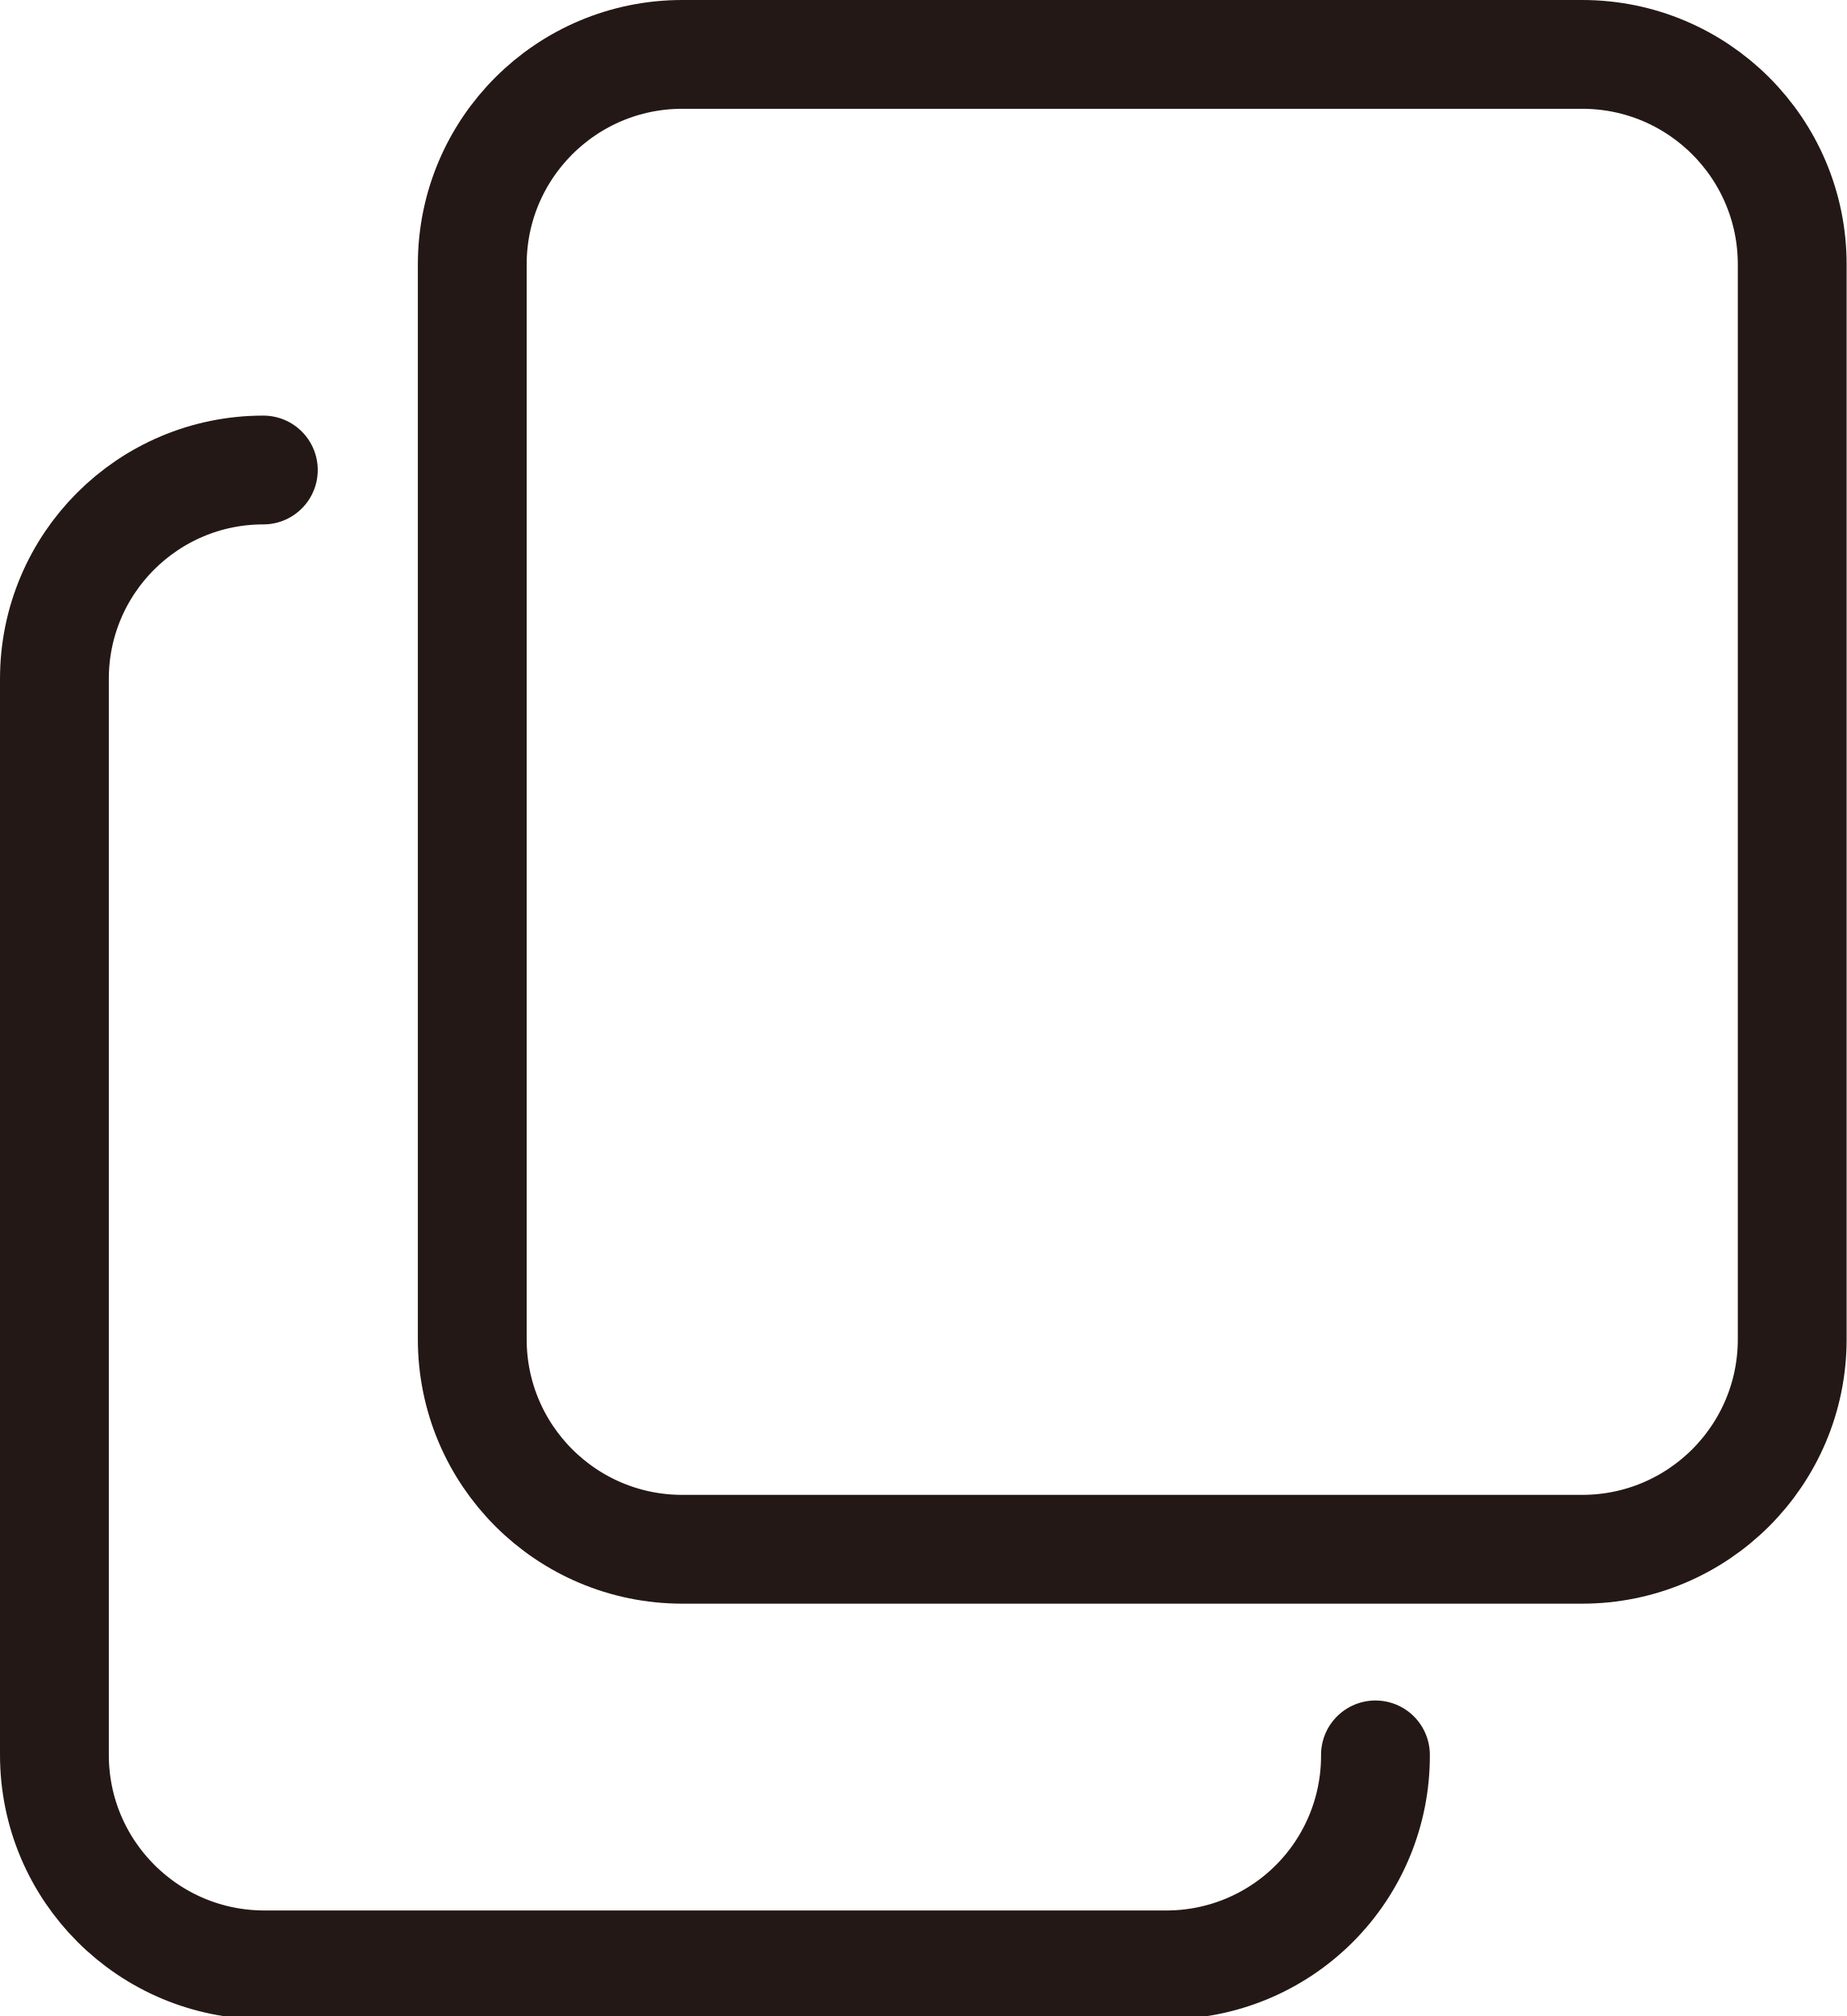
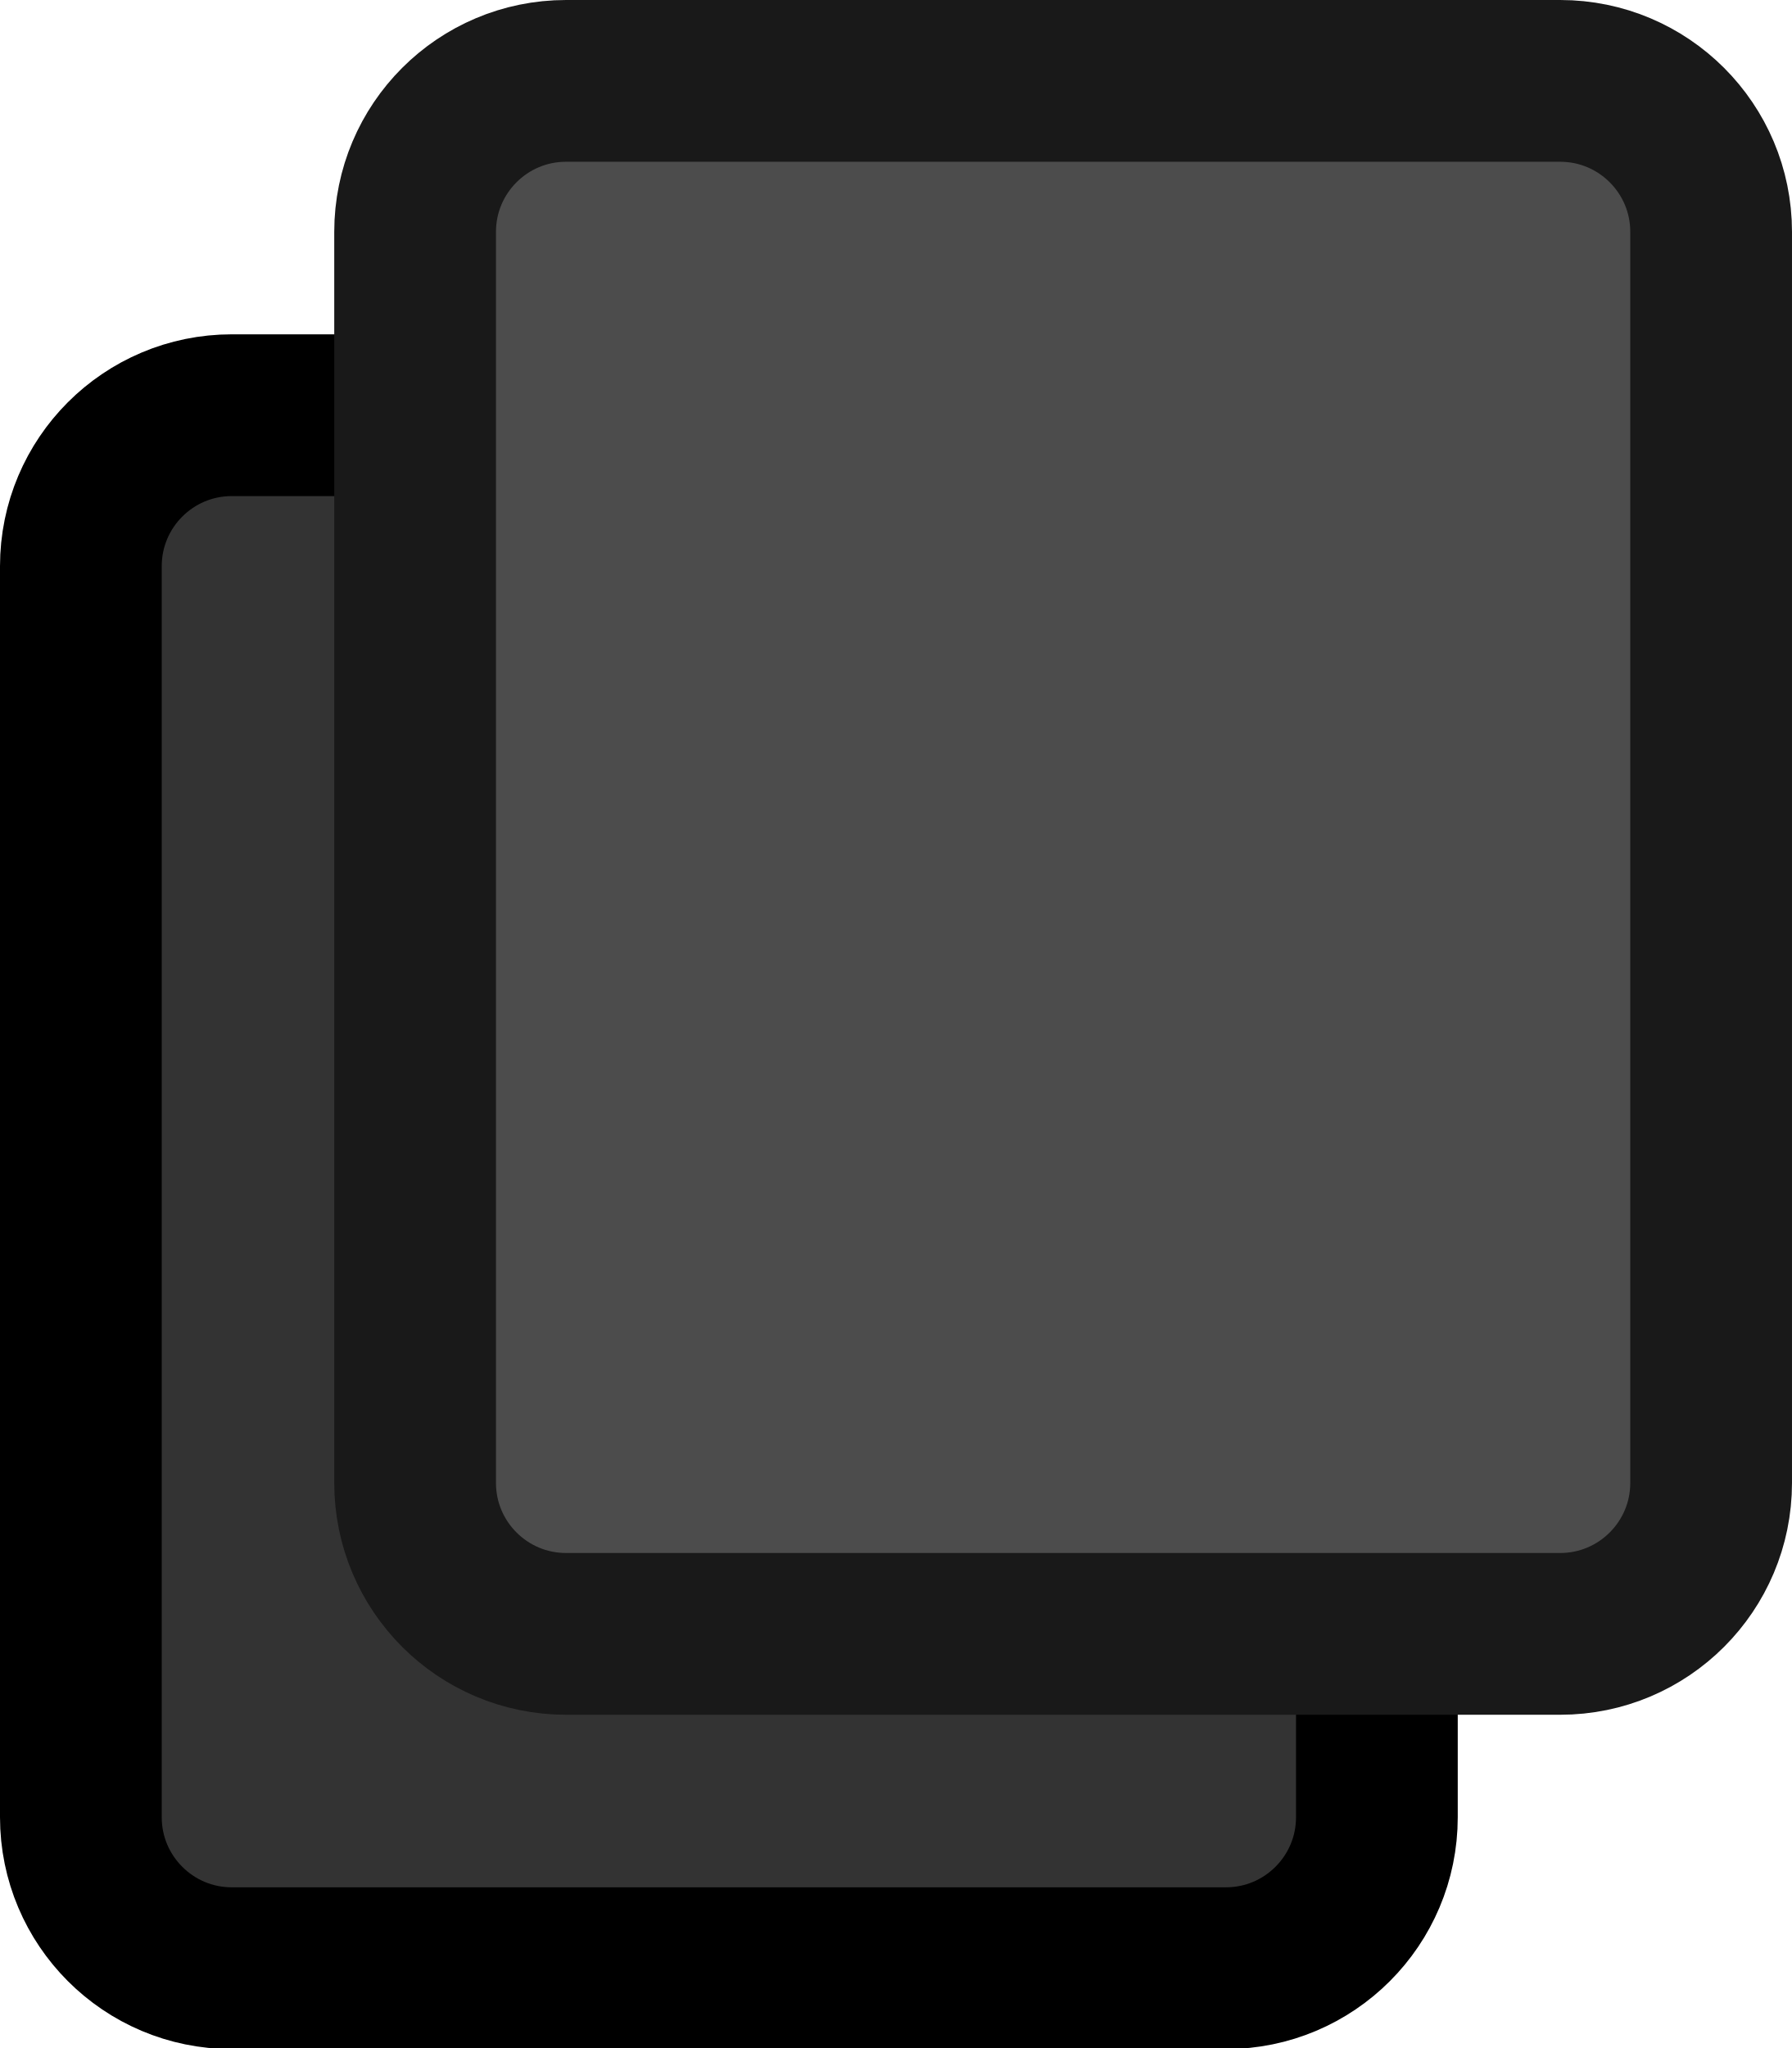
- <svg xmlns="http://www.w3.org/2000/svg" id="图层_1" data-name="图层 1" viewBox="0 0 16.97 18.53">
+ <svg xmlns="http://www.w3.org/2000/svg" id="图层_1" data-name="图层 1" viewBox="0 0 16.62 18.99">
  <defs>
-     <style>.cls-1,.cls-2{fill:none;stroke:#231815;stroke-miterlimit:10;}.cls-2{stroke-linecap:round;}</style>
+     <style>.cls-1{fill:#333;stroke:#000;}.cls-1,.cls-2{stroke-miterlimit:10;stroke-width:1.5px;}.cls-2{fill:#4c4c4c;stroke:#191919;}</style>
  </defs>
-   <rect class="cls-1" x="4.34" y="0.5" width="12.13" height="13.74" rx="1.93" />
-   <path class="cls-2" d="M291.57,416a1.92,1.92,0,0,0-1.92,1.92v9.89a1.93,1.93,0,0,0,1.93,1.93h8.28a1.92,1.92,0,0,0,1.93-1.93" transform="translate(-289.15 -411.68)" />
+   <g id="copy">
+     <g id="copy-2" data-name="copy">
+       <g id="copy-3" data-name="copy">
+         <rect class="cls-1" x="0.75" y="3.85" width="12.02" height="14.4" rx="1.4" />
+       </g>
+     </g>
+     <g id="copy-4" data-name="copy">
+       <g id="copy-5" data-name="copy">
+         <rect class="cls-2" x="3.85" y="0.75" width="12.02" height="14.4" rx="1.4" />
+       </g>
+     </g>
+   </g>
</svg>
